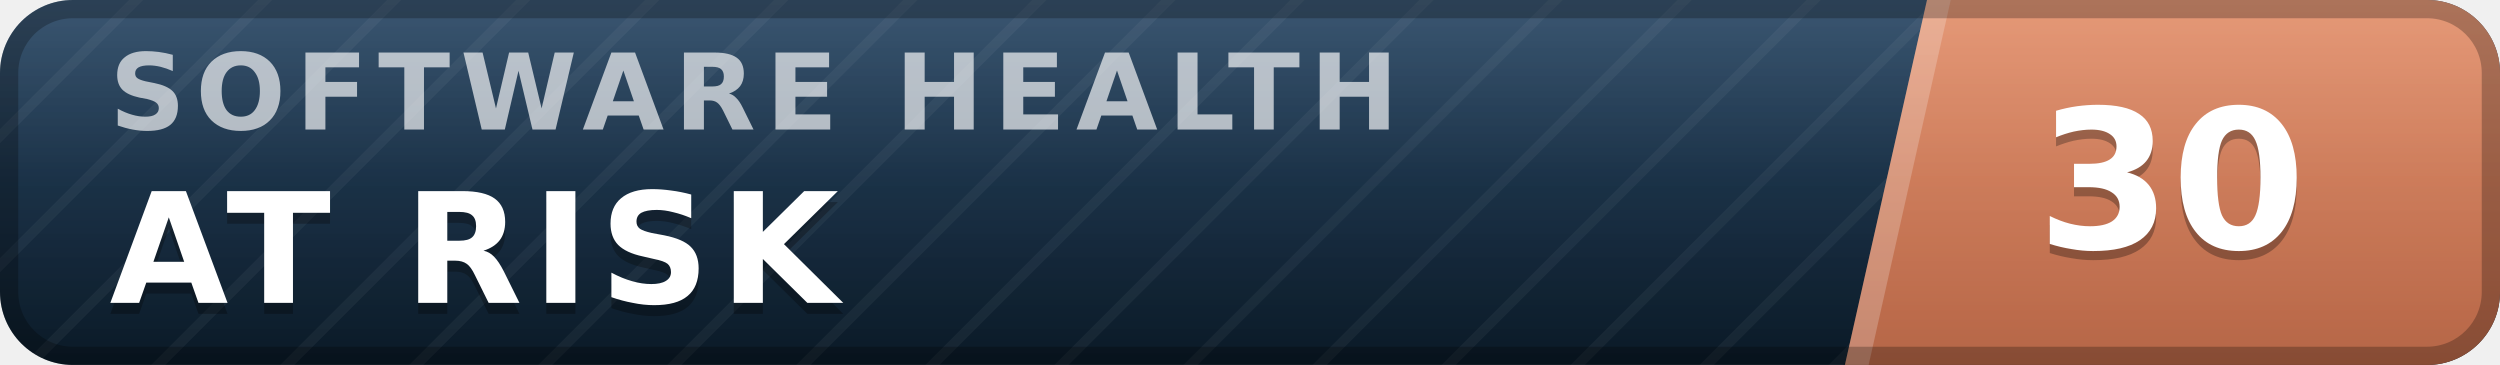
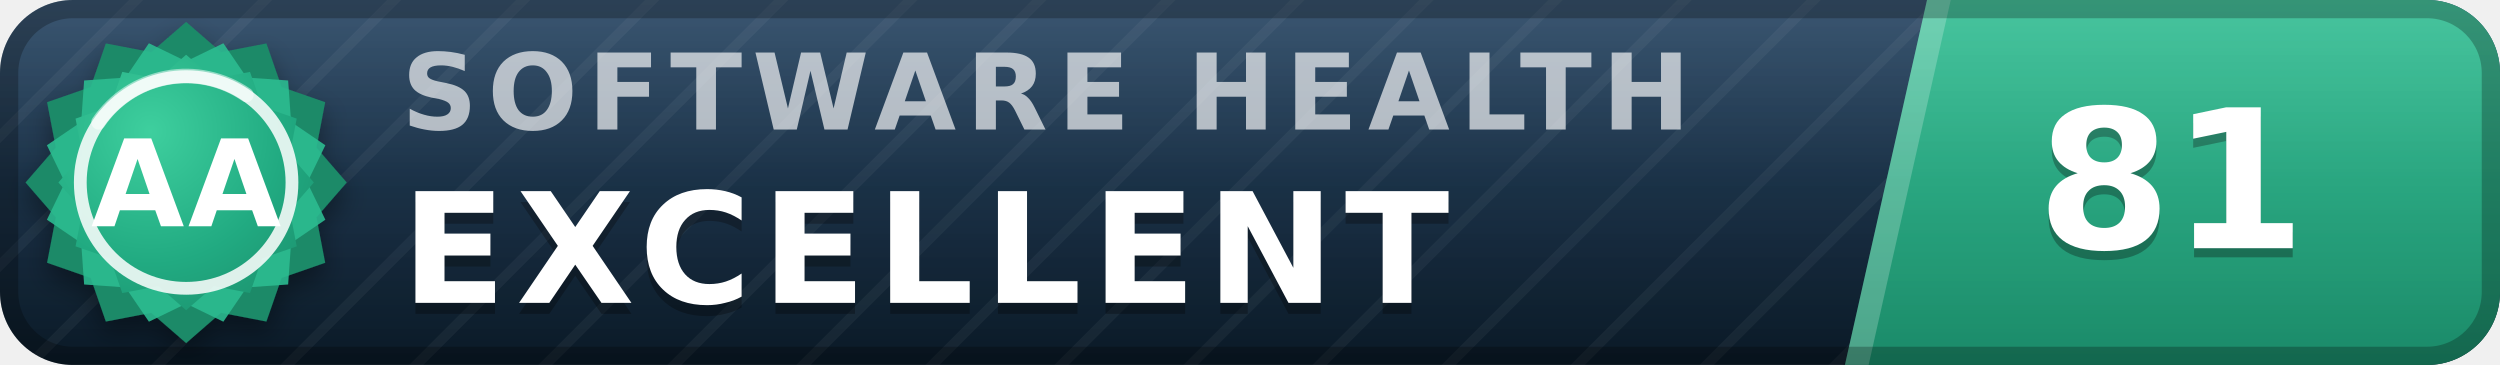
- <svg xmlns="http://www.w3.org/2000/svg" width="137" height="20" viewBox="0 0 137 20" role="img" aria-label="inspect.software software health index 30 of 100, at risk" font-family="Verdana,DejaVu Sans,Geneva,sans-serif">
+ <svg xmlns="http://www.w3.org/2000/svg" width="137" height="20" viewBox="0 0 137 20" role="img" aria-label="inspect.software software health index 81 of 100, excellent (grade AA)" font-family="Verdana,DejaVu Sans,Geneva,sans-serif">
  <defs>
    <linearGradient id="plate" x1="0" y1="0" x2="0" y2="1">
      <stop offset="0" stop-color="#1d3d5c" />
      <stop offset="1" stop-color="#0a1926" />
    </linearGradient>
    <linearGradient id="endplate" x1="0" y1="0" x2="0" y2="1">
-       <stop offset="0" stop-color="#e18a64" />
-       <stop offset="1" stop-color="#b56546" />
+       <stop offset="0" stop-color="#2cbc90" />
+       <stop offset="1" stop-color="#1a8a68" />
    </linearGradient>
    <linearGradient id="gloss" x1="0" y1="0" x2="0" y2="1">
      <stop offset="0" stop-color="#fff" stop-opacity=".13" />
      <stop offset=".5" stop-color="#fff" stop-opacity=".03" />
      <stop offset="1" stop-color="#fff" stop-opacity="0" />
    </linearGradient>
    <pattern id="guilloche" width="5" height="5" patternUnits="userSpaceOnUse" patternTransform="rotate(45)">
      <line x1="0" y1="0" x2="0" y2="5" stroke="#fff" stroke-opacity=".045" stroke-width="1.1" />
    </pattern>
    <clipPath id="rounded">
      <rect width="137" height="20" rx="4" />
    </clipPath>
+     <radialGradient id="sealFace" cx=".36" cy=".3" r=".95">
+       <stop offset="0" stop-color="#3ecf9e" />
+       <stop offset=".55" stop-color="#21aa81" />
+       <stop offset="1" stop-color="#1a8a68" />
+     </radialGradient>
+     <filter id="sealShadow" x="-40%" y="-40%" width="180%" height="180%">
+       <feDropShadow dx="0" dy="0.7" stdDeviation="0.7" flood-color="#000" flood-opacity="0.38" />
+     </filter>
  </defs>
  <g clip-path="url(#rounded)">
    <rect width="137" height="20" fill="url(#plate)" />
    <rect width="137" height="20" fill="url(#guilloche)" />
    <polygon points="105.6,0 137,0 137,20 101.1,20" fill="url(#endplate)" />
    <polygon points="105.6,0 106.9,0 102.4,20 101.1,20" fill="#fff" fill-opacity=".22" />
-     <text x="6.0" y="7.1" font-size="5.8" letter-spacing="0.55" fill="#fff" fill-opacity=".66" font-weight="bold" textLength="76.3" lengthAdjust="spacing">SOFTWARE HEALTH</text>
-     <text x="6.0" y="17.2" font-size="8.4" fill="#000" fill-opacity=".3" font-weight="bold" letter-spacing="0.55" textLength="43.3" lengthAdjust="spacing">AT RISK</text>
-     <text x="6.0" y="16.6" font-size="8.4" fill="#fff" font-weight="bold" letter-spacing="0.55" textLength="43.3" lengthAdjust="spacing">AT RISK</text>
-     <text x="119.0" y="14.1" font-size="10.6" fill="#000" fill-opacity=".3" font-weight="bold" text-anchor="middle">30</text>
-     <text x="119.0" y="13.6" font-size="10.6" fill="#fff" font-weight="bold" text-anchor="middle">30</text>
+     <text x="22.0" y="7.1" font-size="5.8" letter-spacing="0.55" fill="#fff" fill-opacity=".66" font-weight="bold" textLength="76.3" lengthAdjust="spacing">SOFTWARE HEALTH</text>
+     <text x="22.0" y="17.2" font-size="8.4" fill="#000" fill-opacity=".3" font-weight="bold" letter-spacing="0.55" textLength="65.1" lengthAdjust="spacing">EXCELLENT</text>
+     <text x="22.0" y="16.6" font-size="8.4" fill="#fff" font-weight="bold" letter-spacing="0.55" textLength="65.1" lengthAdjust="spacing">EXCELLENT</text>
+     <text x="119.0" y="14.1" font-size="10.6" fill="#000" fill-opacity=".3" font-weight="bold" text-anchor="middle">81</text>
+     <text x="119.0" y="13.6" font-size="10.6" fill="#fff" font-weight="bold" text-anchor="middle">81</text>
    <rect width="137" height="20" fill="url(#gloss)" />
  </g>
  <rect x=".5" y=".5" width="136" height="19" rx="3.5" fill="none" stroke="#000" stroke-opacity=".25" />
+   <g filter="url(#sealShadow)">
+     <path d="M10.20 1.20 L12.11 2.86 L14.60 2.38 L15.43 4.77 L17.82 5.60 L17.34 8.09 L19.00 10.00 L17.34 11.91 L17.82 14.40 L15.43 15.23 L14.60 17.62 L12.11 17.14 L10.20 18.80 L8.29 17.14 L5.80 17.62 L4.97 15.23 L2.58 14.40 L3.06 11.91 L1.40 10.00 L3.06 8.09 L2.58 5.60 L4.97 4.77 L5.80 2.38 L8.29 2.86 L10.20 1.20 Z" fill="#1a8a68" />
+   </g>
+   <path d="M12.24 2.37 L13.52 4.25 L15.79 4.41 L15.95 6.68 L17.83 7.96 L16.84 10.00 L17.83 12.04 L15.95 13.32 L15.79 15.59 L13.52 15.75 L12.24 17.63 L10.20 16.64 L8.16 17.63 L6.88 15.75 L4.61 15.59 L4.45 13.32 L2.57 12.04 L3.56 10.00 L2.57 7.96 L4.45 6.68 L4.61 4.41 L6.88 4.25 L8.16 2.37 L10.20 3.36 L12.24 2.37 Z" fill="#2cbc90" fill-opacity=".9" />
+   <path d="M10.20 3.00 L11.72 4.32 L13.70 3.94 L14.36 5.84 L16.26 6.50 L15.88 8.48 L17.20 10.00 L15.88 11.52 L16.26 13.50 L14.36 14.16 L13.70 16.06 L11.72 15.68 L10.20 17.00 L8.68 15.68 L6.70 16.06 L6.04 14.16 L4.14 13.50 L4.52 11.52 L3.20 10.00 L4.52 8.48 L4.14 6.50 L6.04 5.84 L6.70 3.94 L8.68 4.32 L10.20 3.00 Z" fill="url(#sealFace)" />
+   <circle cx="10.2" cy="10.0" r="5.8" fill="none" stroke="#fff" stroke-opacity=".85" stroke-width=".7" />
+   <path d="M5.4 6.7 A5.8 5.8 0 0 1 13.5 5.2" stroke="#fff" stroke-opacity=".5" stroke-width=".8" fill="none" stroke-linecap="round" />
+   <text x="10.2" y="12.4" font-size="6.6" fill="#fff" font-weight="bold" text-anchor="middle" letter-spacing=".2">AA</text>
</svg>
